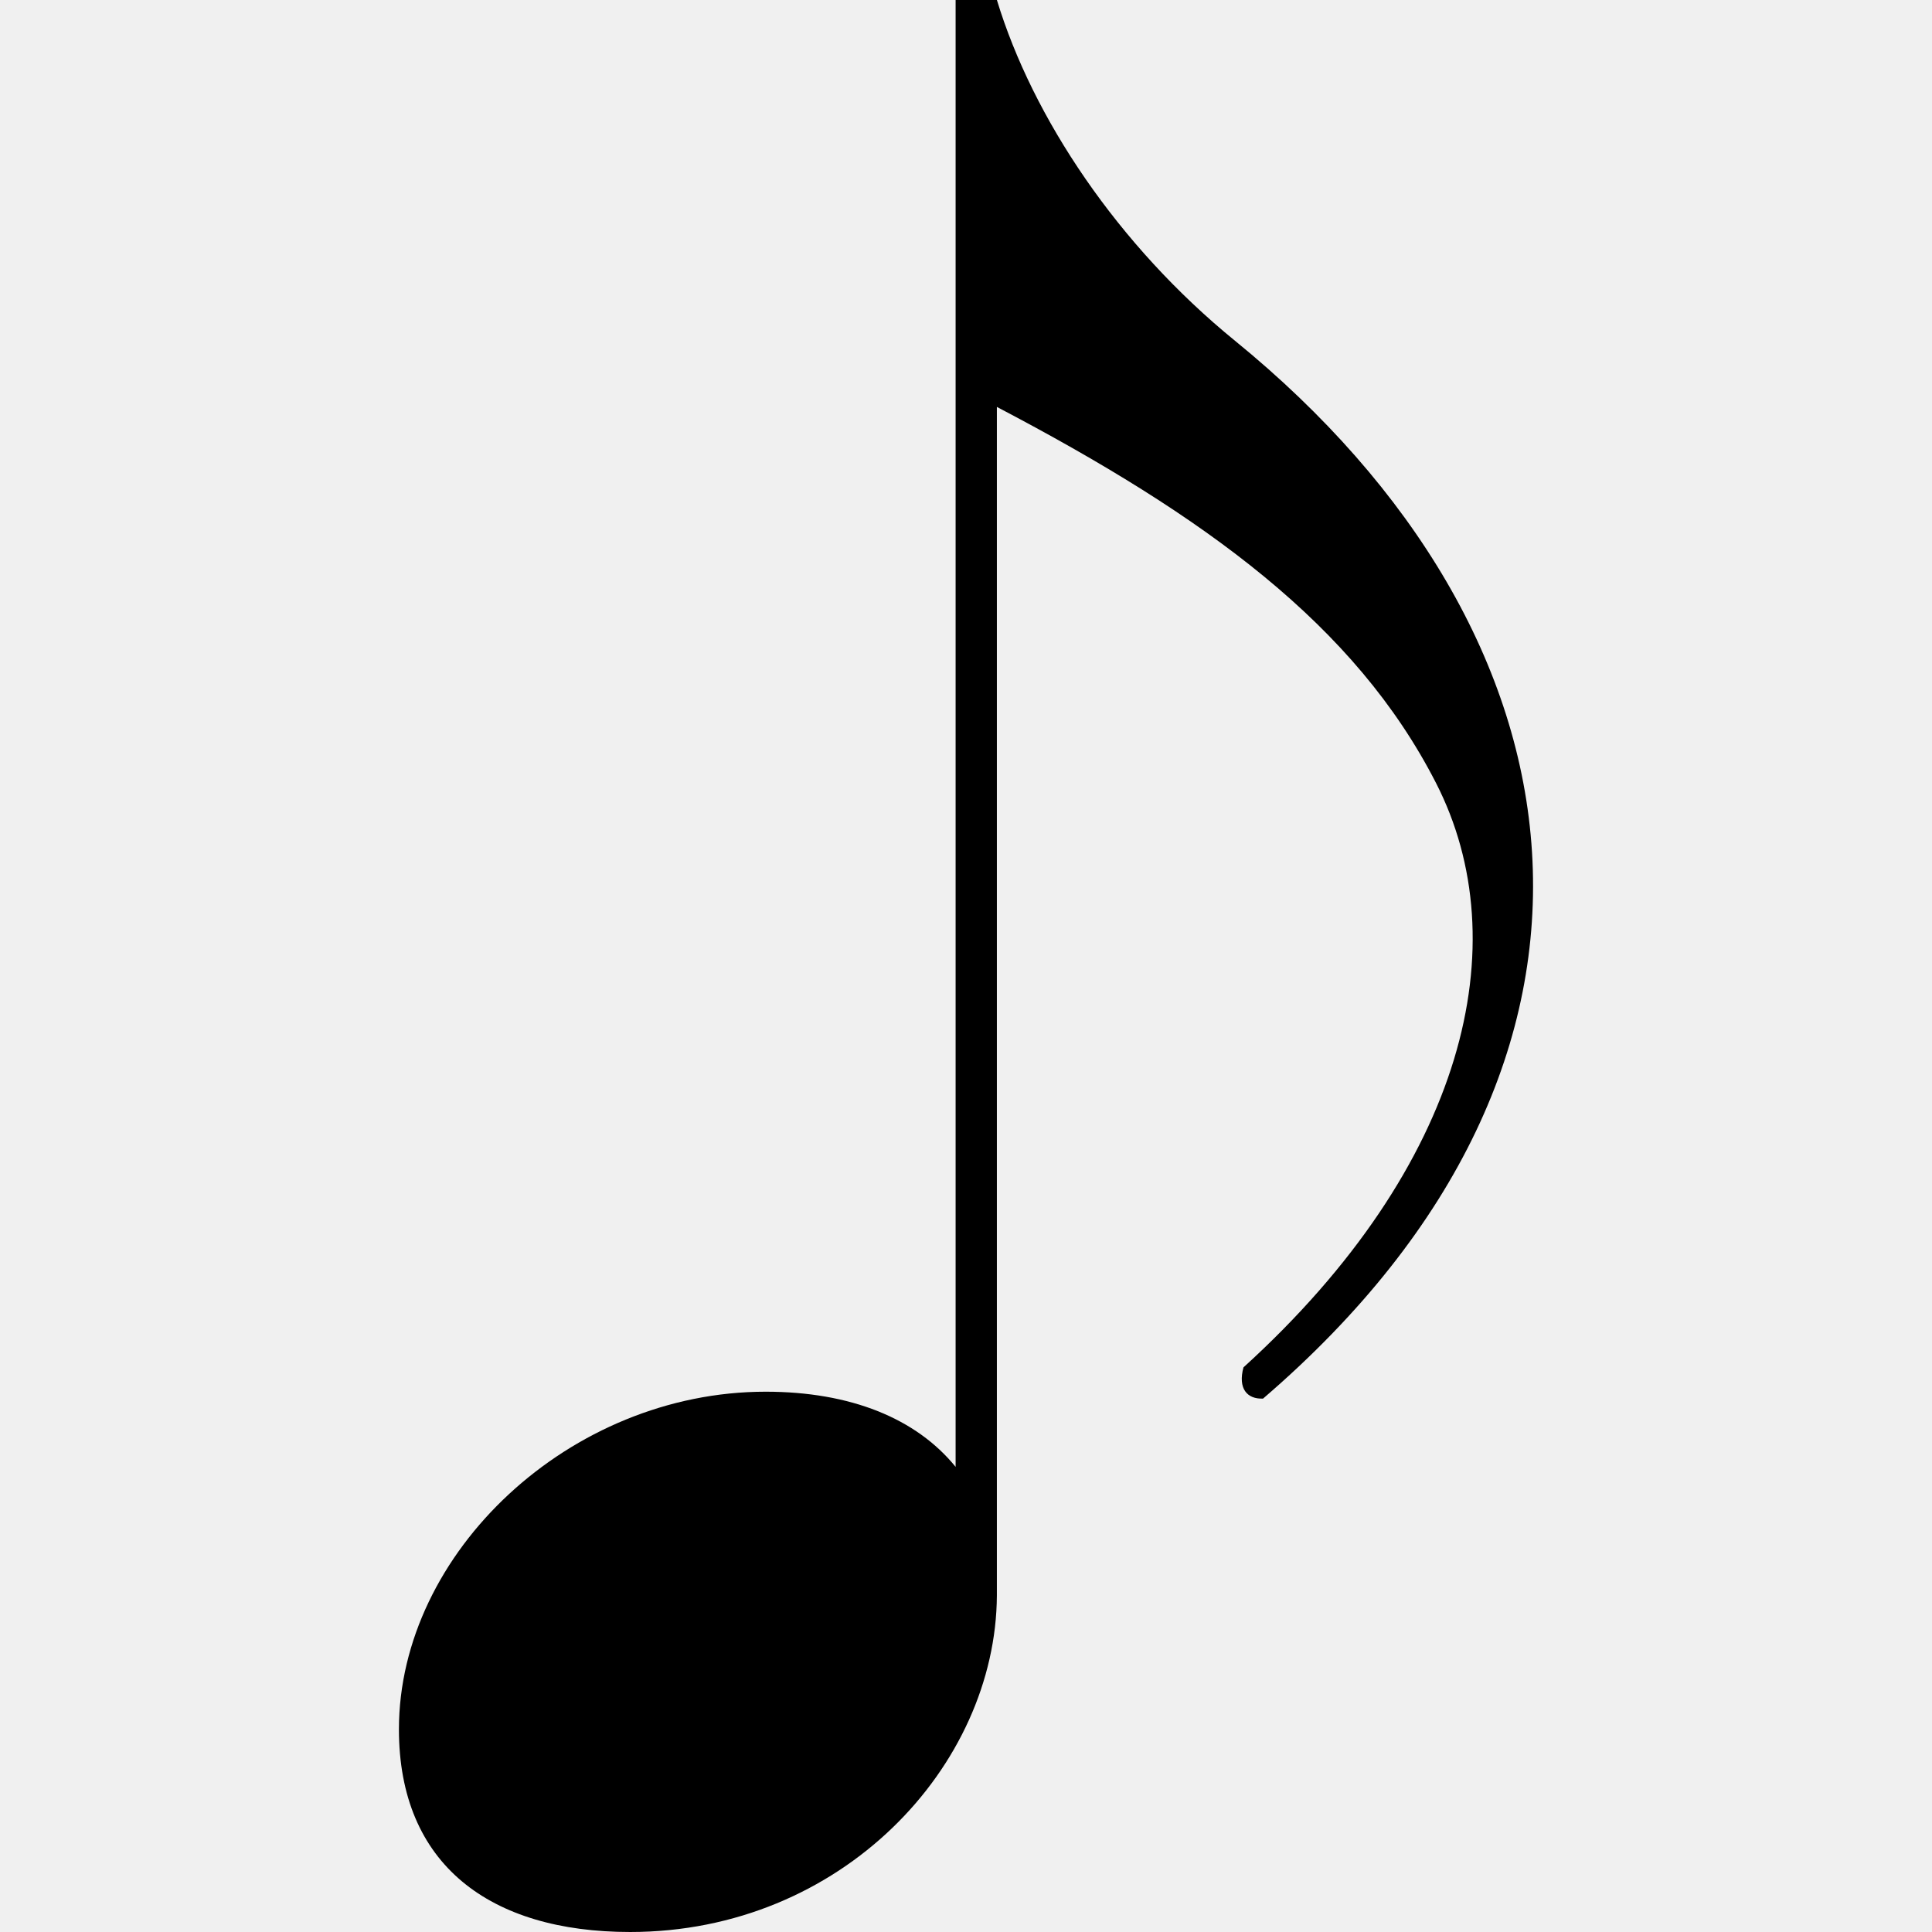
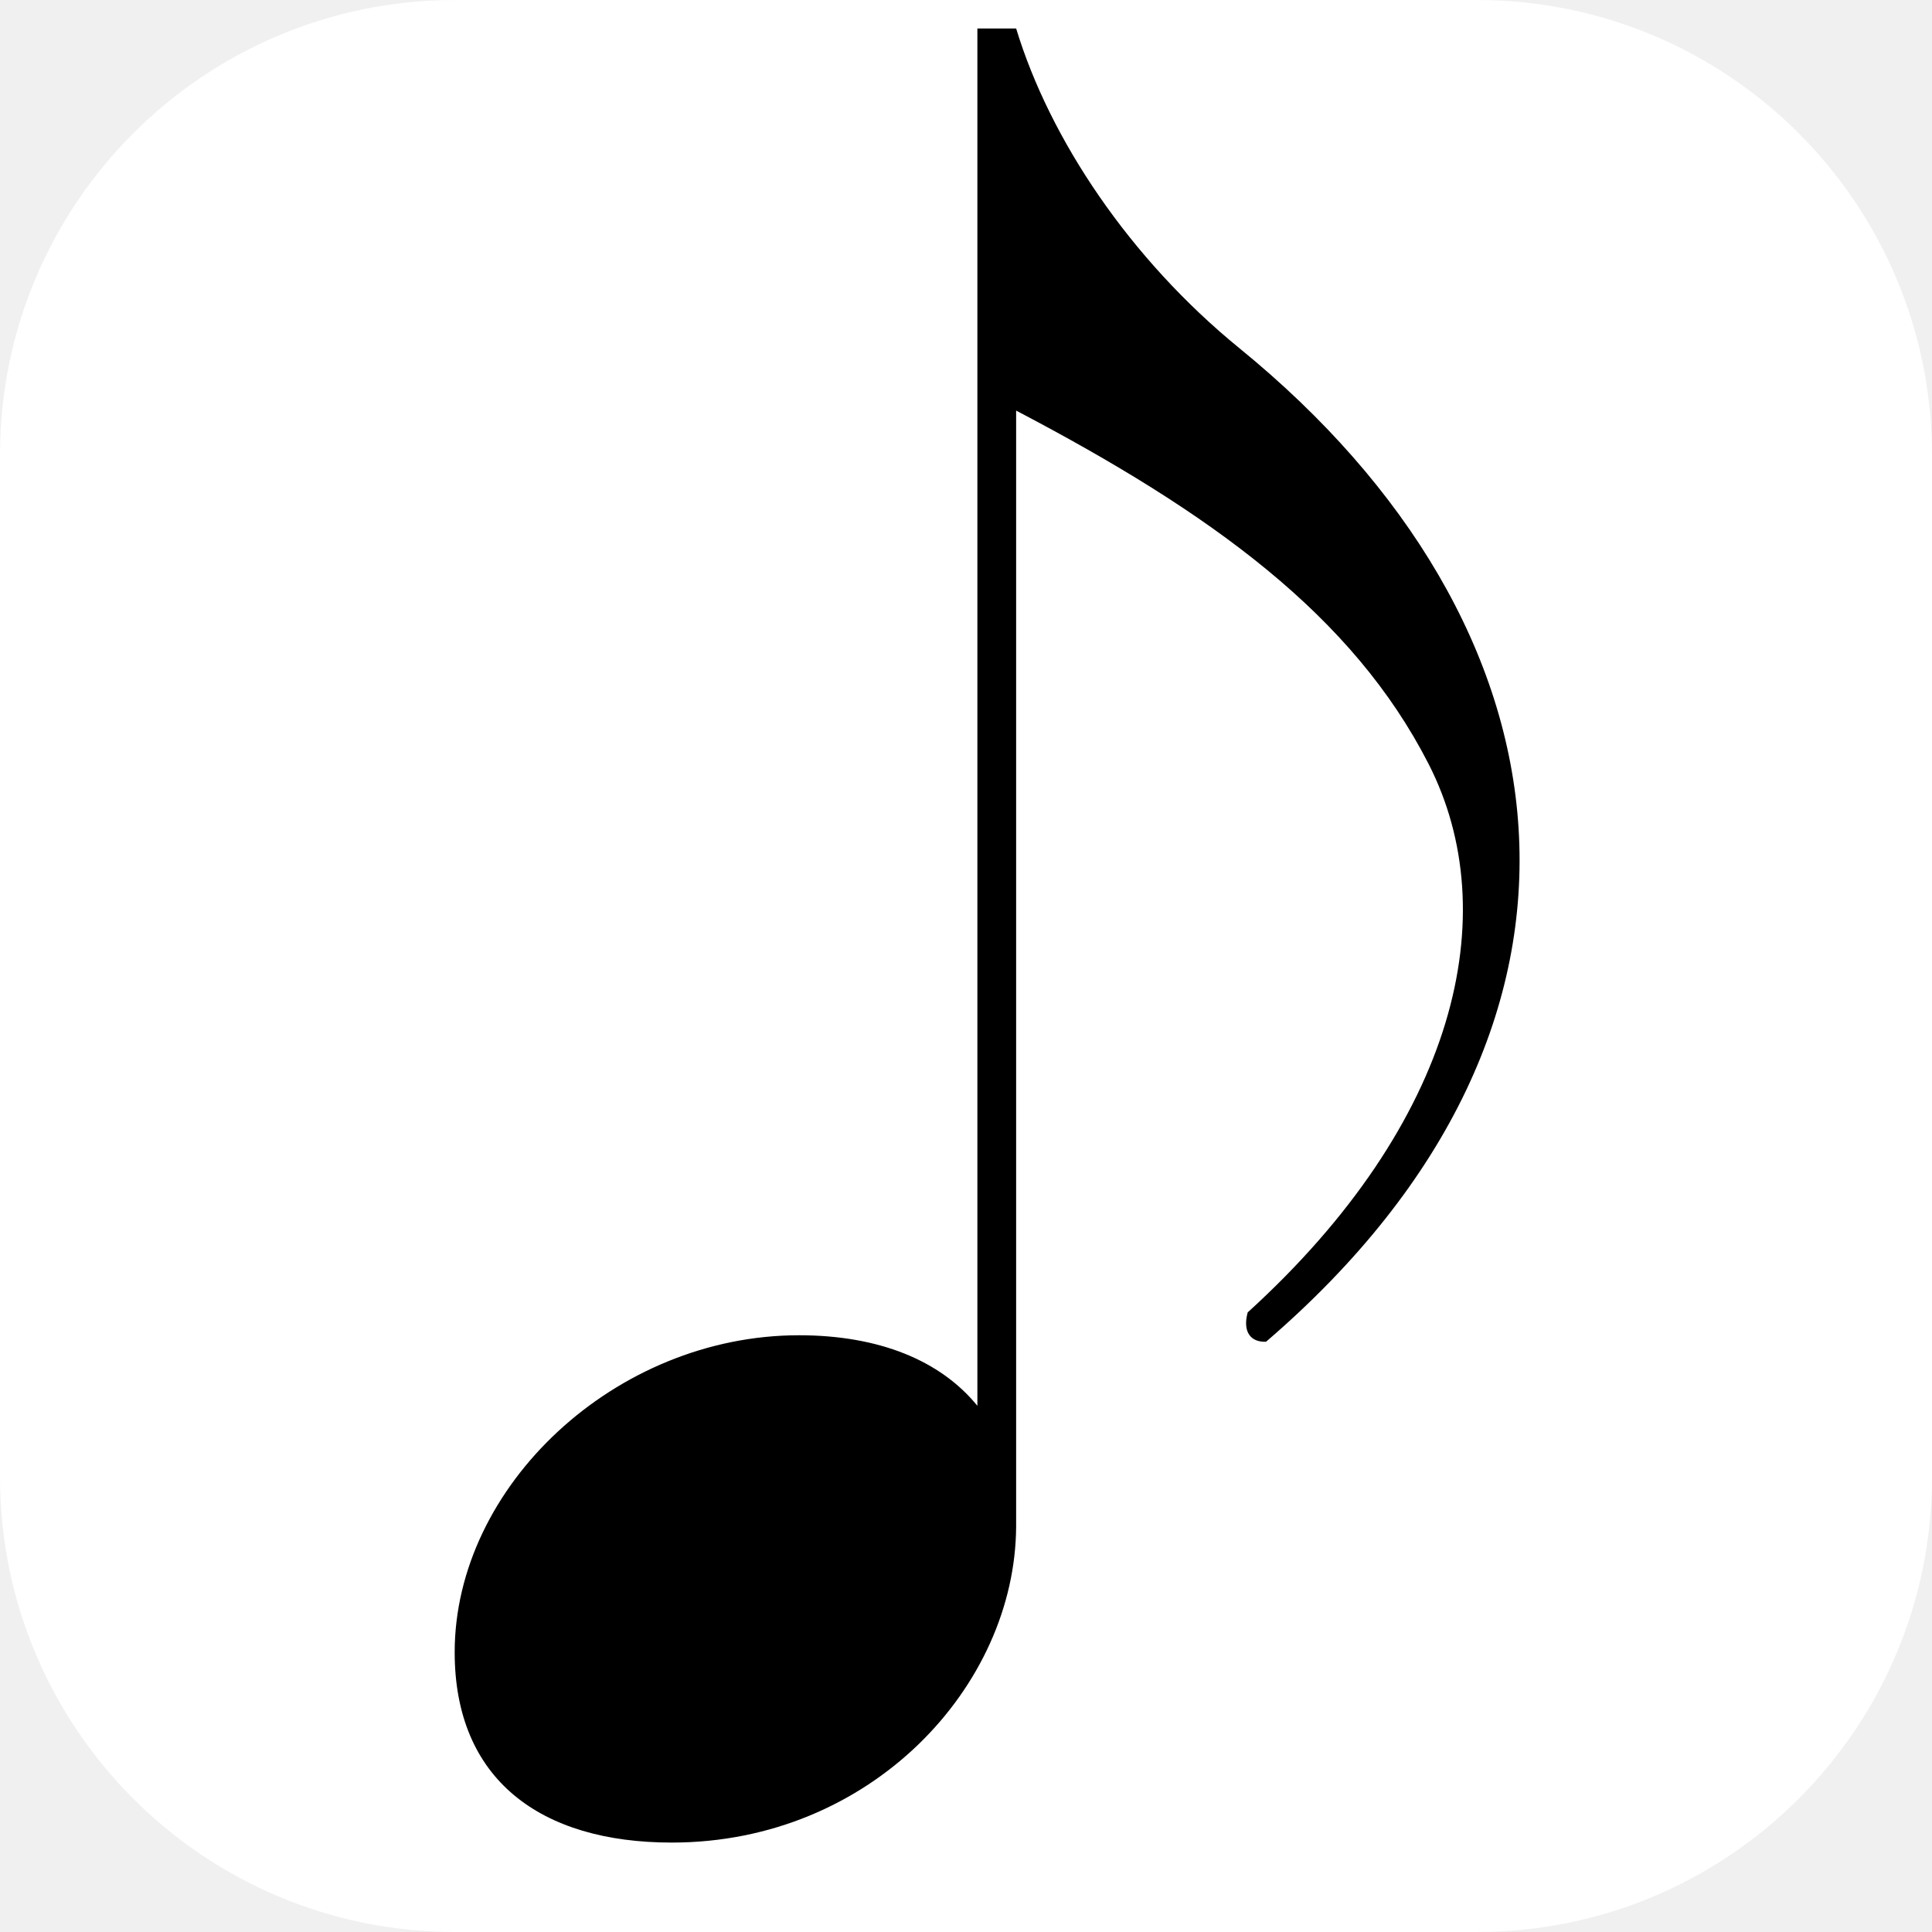
- <svg xmlns="http://www.w3.org/2000/svg" version="1.0" width="114.094" height="114.094" id="svg2">
+ <svg xmlns="http://www.w3.org/2000/svg" version="1.0" width="121.511" height="121.511" id="svg2">
  <defs id="defs5">
    <marker refX="0" refY="0" orient="auto" style="overflow:visible" id="Arrow1Mstart">
      <path d="M 0,0 0.7,-1.3 -4,0 0.7,1.3 Z" style="fill-rule:evenodd;stroke:#000000;stroke-width:1pt;marker-start:none" id="path3845" />
    </marker>
  </defs>
-   <g id="g1" style="fill:none;fill-rule:evenodd;stroke:#000000;stroke-width:1px;stroke-linecap:butt;stroke-linejoin:miter;stroke-opacity:1;marker-start:url(#Arrow1Mstart)" transform="translate(-16.63365,-7.28125)" />
-   <g id="g2" style="fill:#000000;fill-opacity:1;stroke:none" transform="translate(-2.128398,-7.28125)">
+   <rect style="fill:#ffffff" id="rect220" width="121.511" height="121.511" x="0" y="0" ry="28.621" />
+   <g id="g2" style="fill:#000000;fill-opacity:1;stroke:none" transform="translate(2.909687,-5.488517)">
    <path d="m 58.562,7.281 v 86.625 c -2.322,-2.855 -6.196,-4.438 -11.219,-4.438 -11.555,0 -21.656,9.493 -21.656,19.938 0,7.987 5.377,11.969 13.656,11.969 12.495,0 21.601,-9.796 21.656,-19.875 1.67e-4,-0.031 0,-0.063 0,-0.094 V 31.312 c 12.304,6.45 21.164,12.881 25.938,22.219 4.833,9.454 1.775,22.544 -11.375,34.5 -0.337,1.244 0.206,1.885 1.156,1.844 C 100.059,69.824 96.284,44.693 75.062,27.406 68.147,21.773 63.115,14.243 61,7.281 Z" id="path1883" />
  </g>
</svg>
